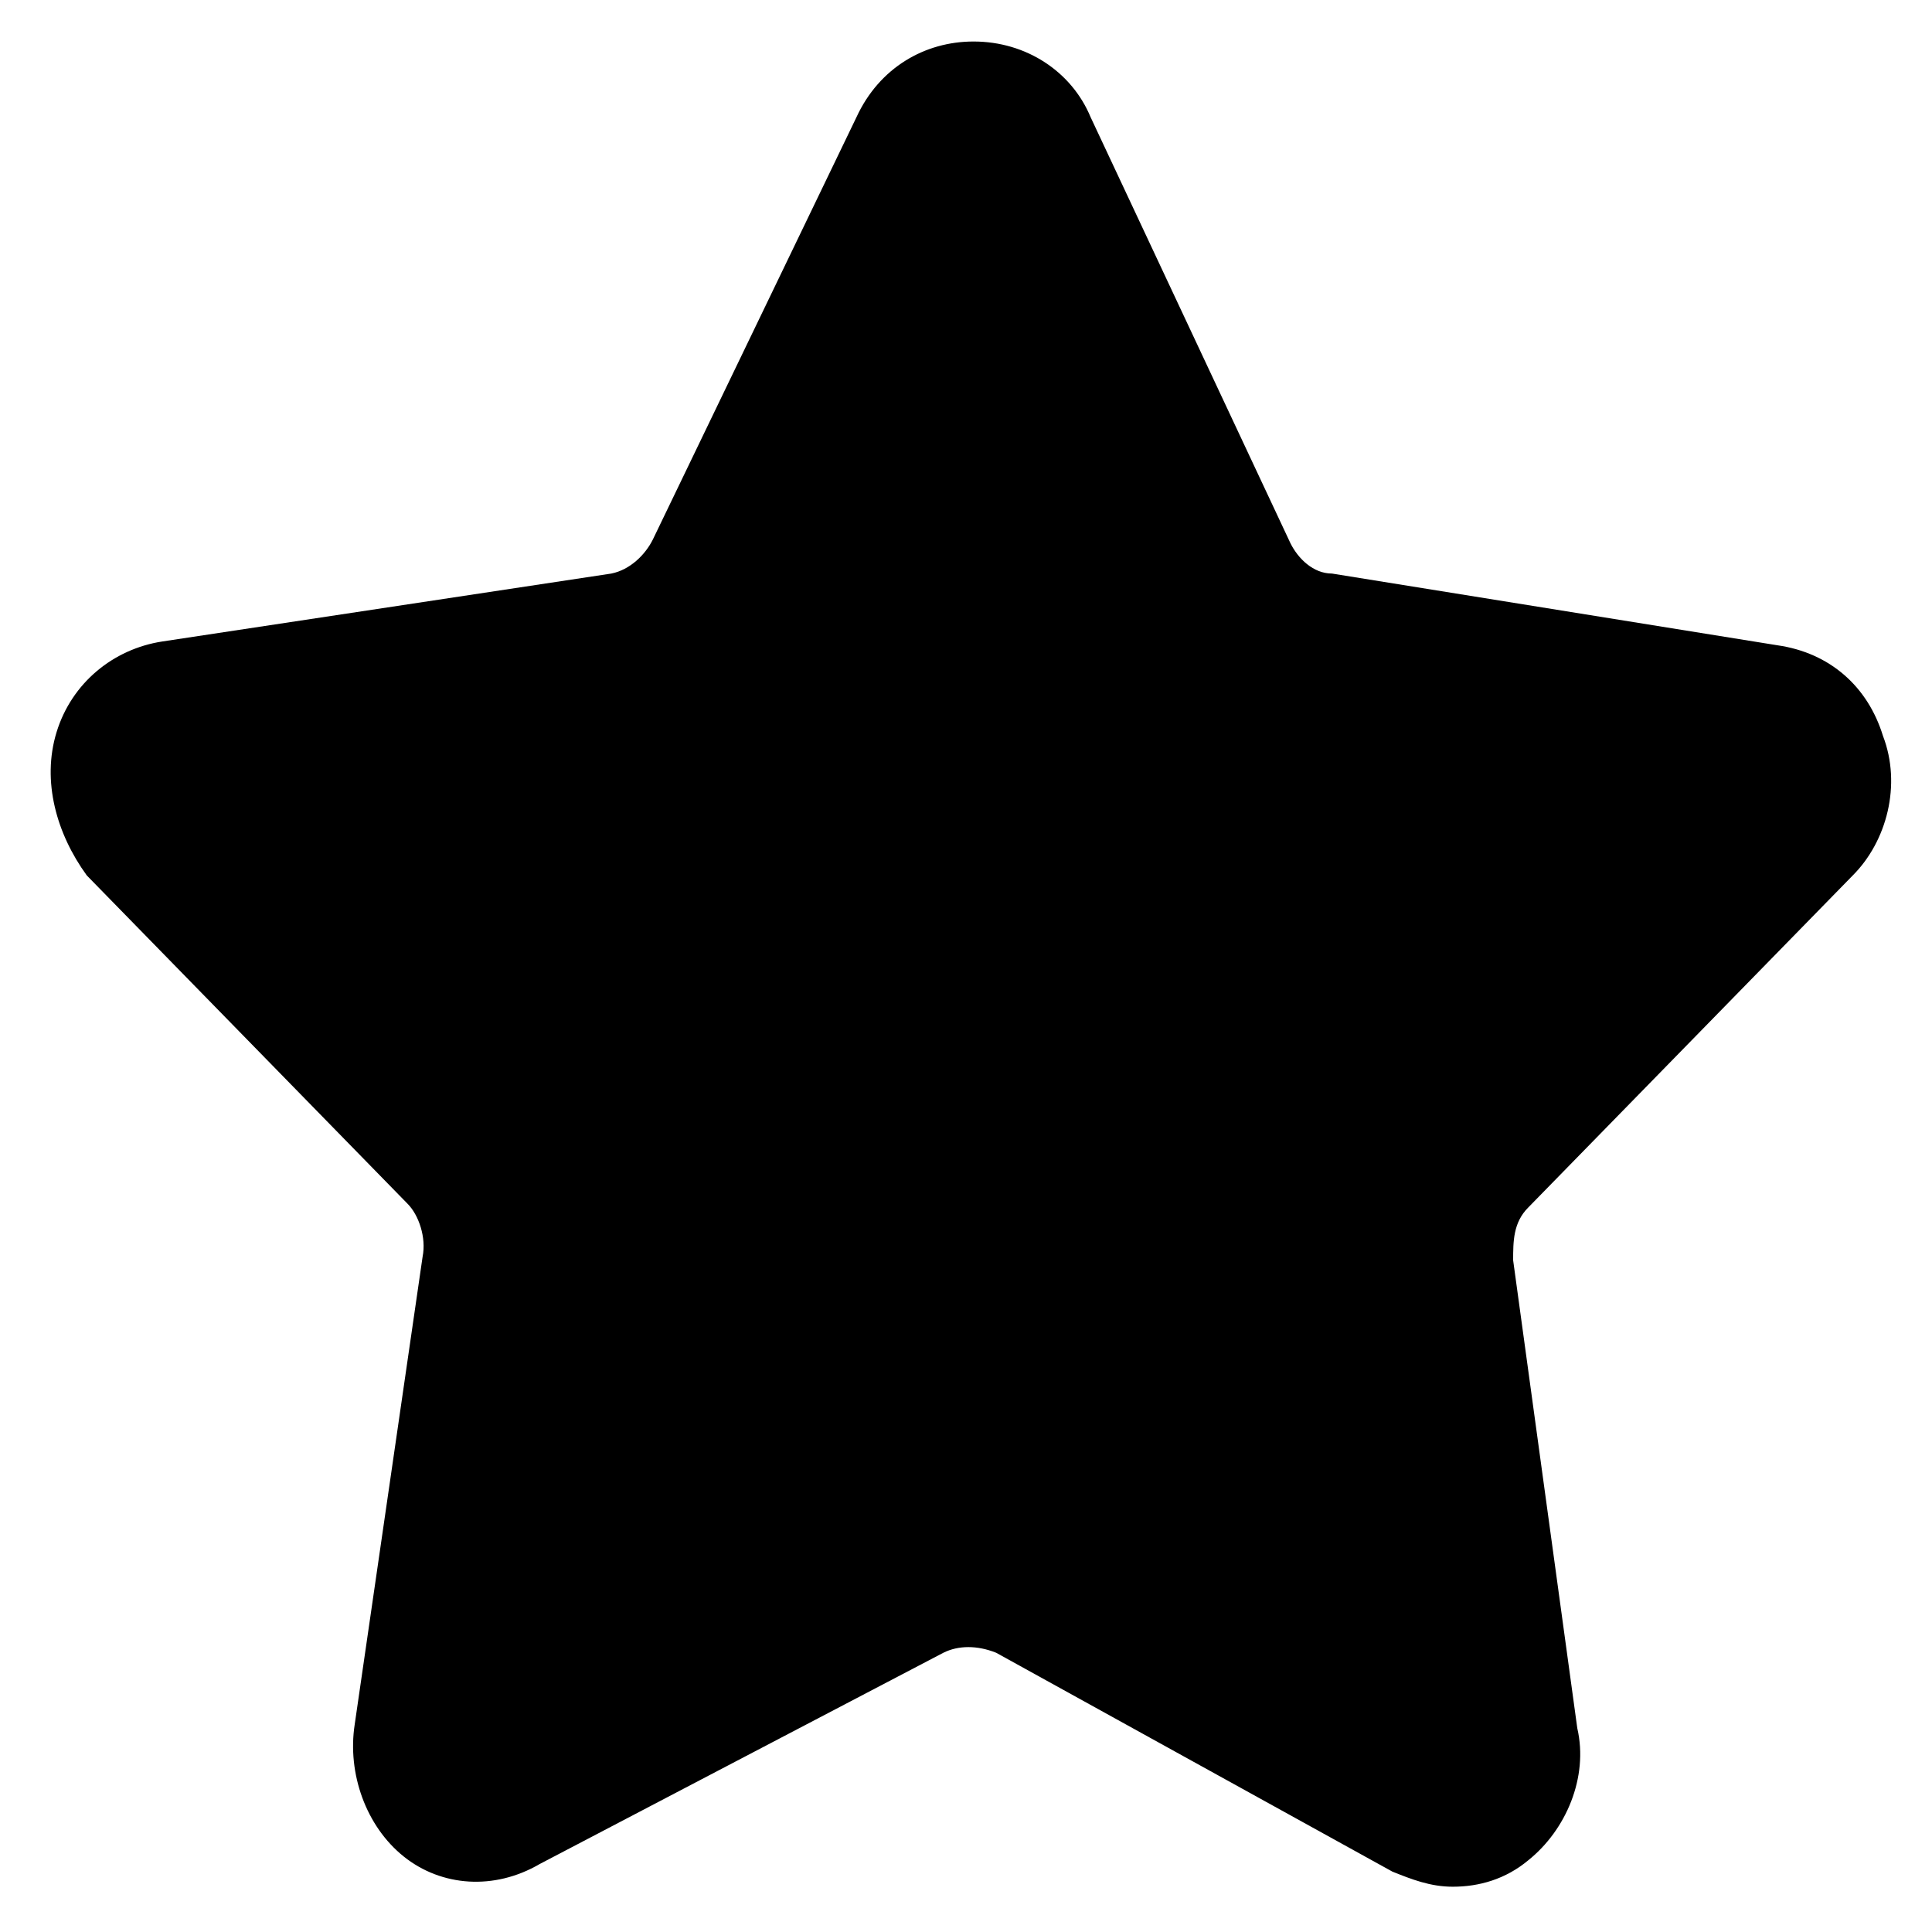
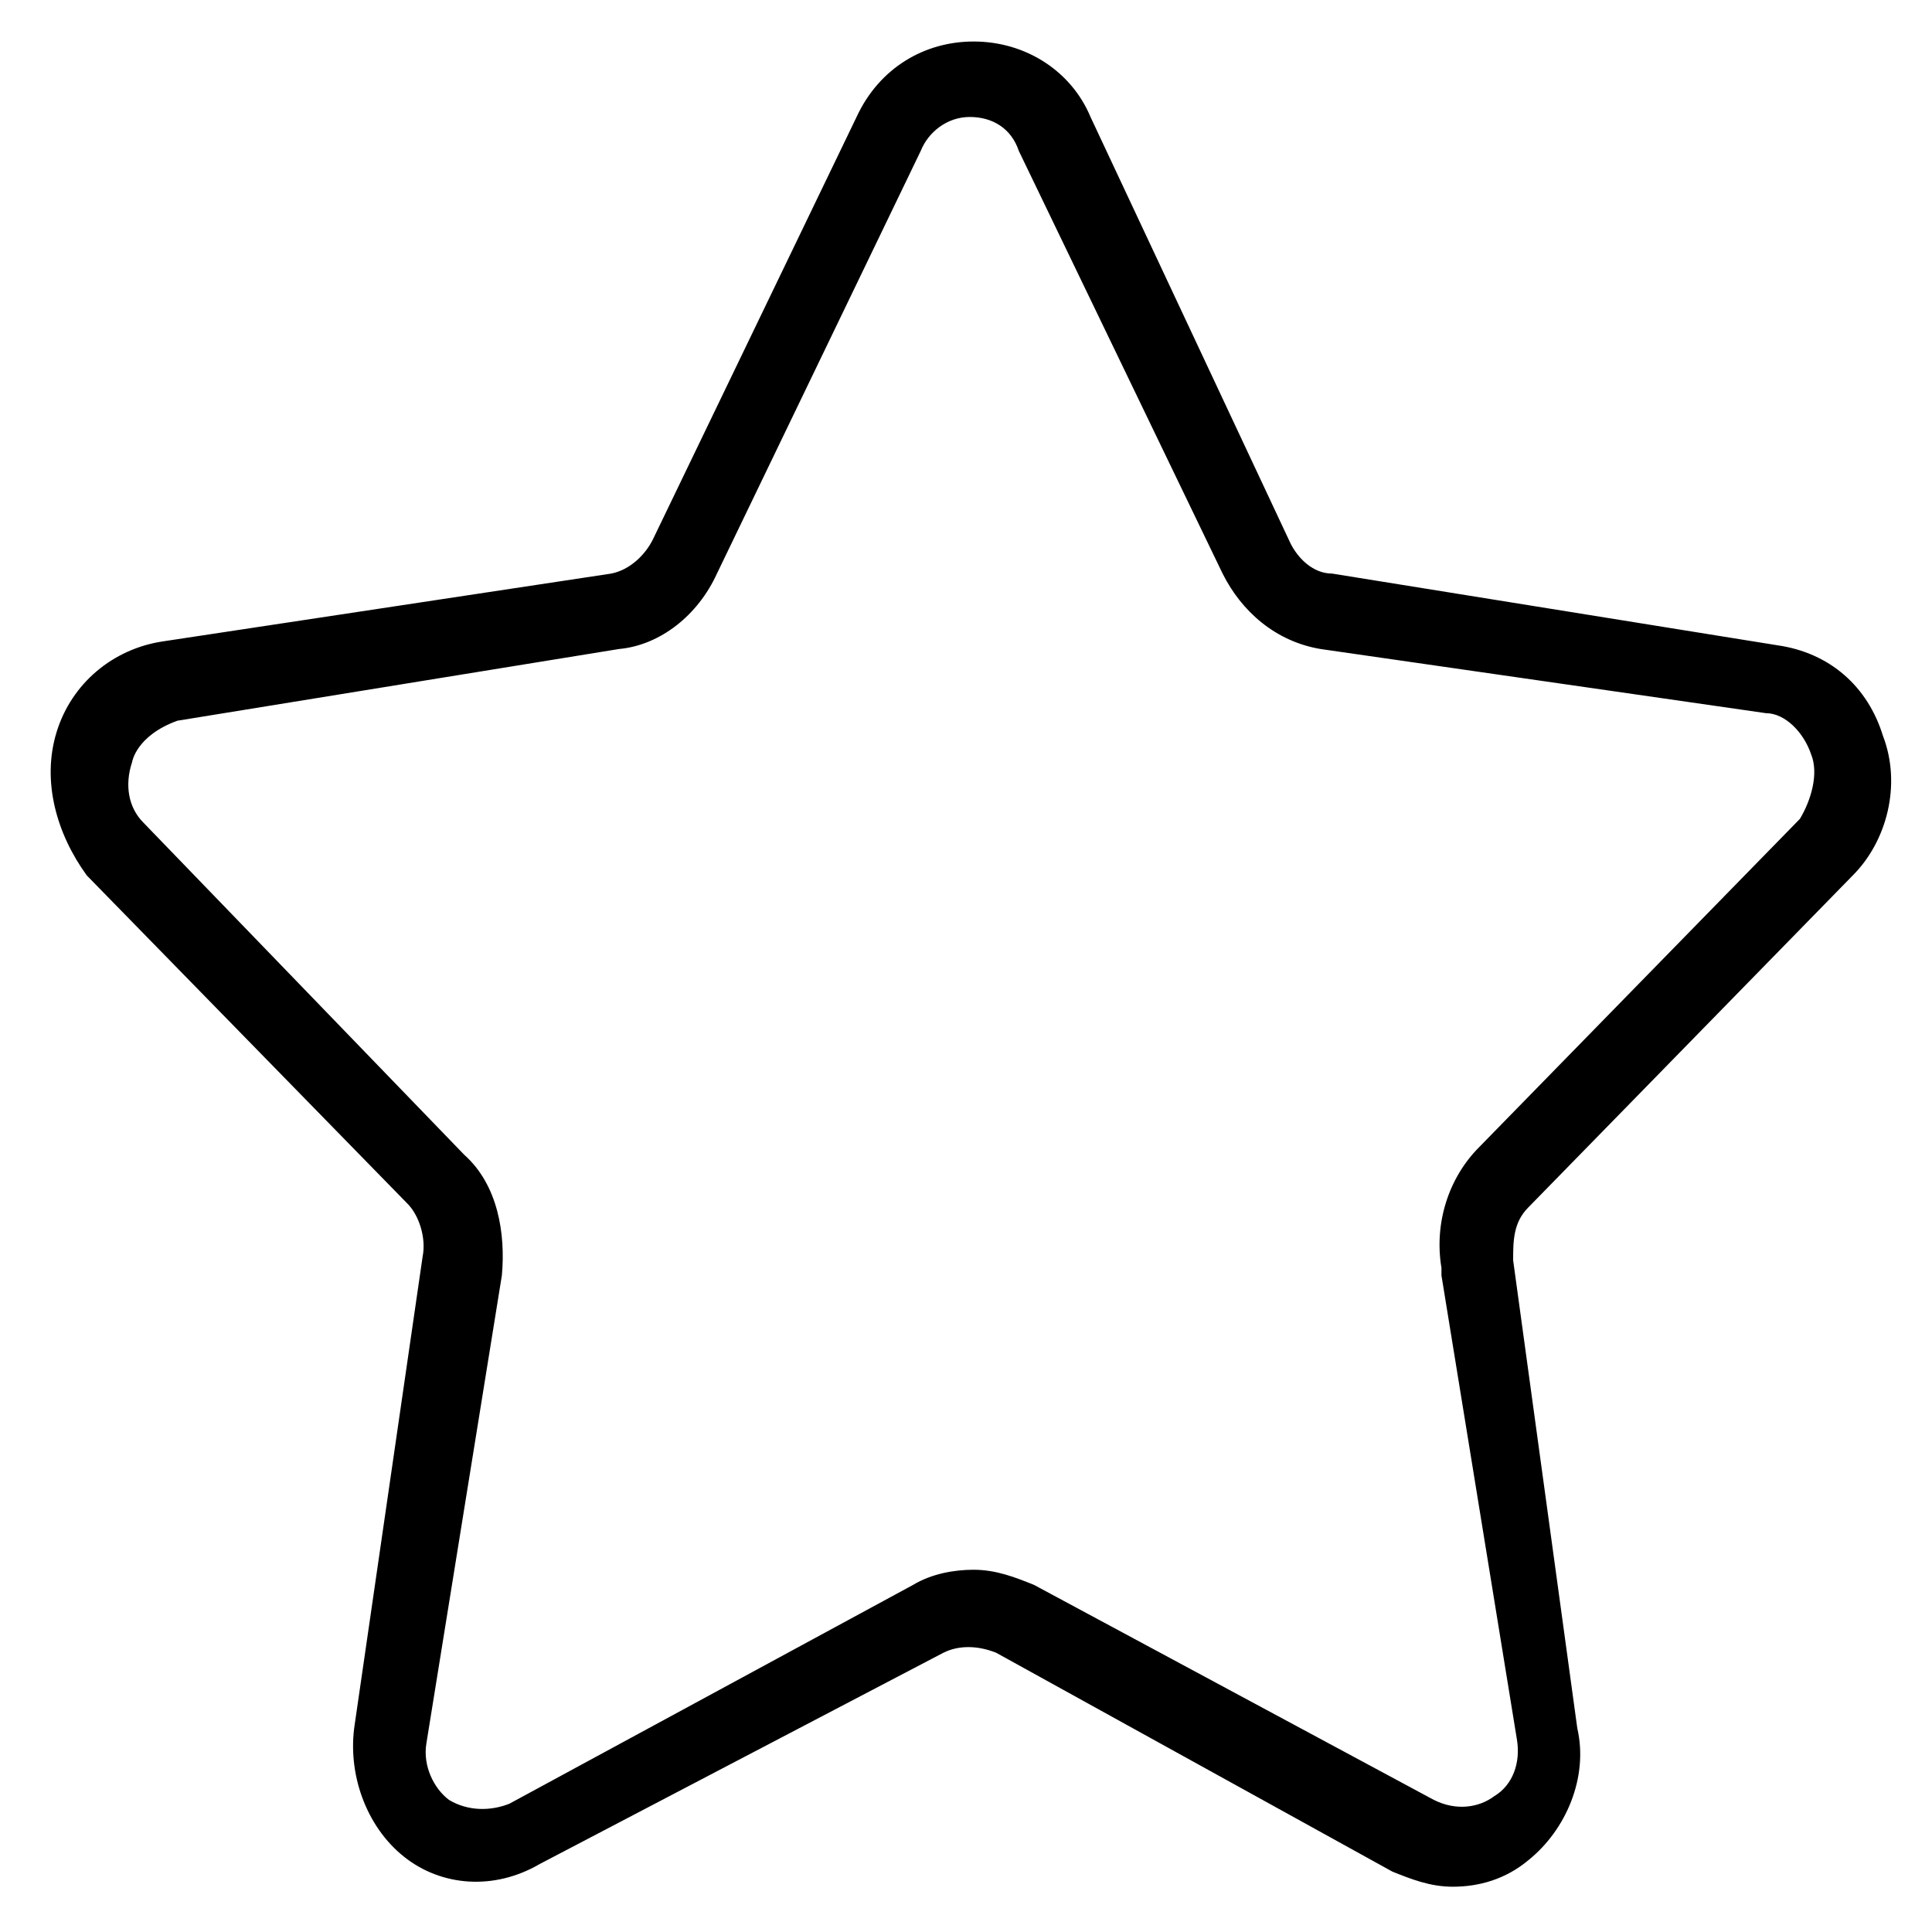
- <svg xmlns="http://www.w3.org/2000/svg" viewBox="0 0 512 512" width="512" height="512" version="1.1" id="svg4">
-   <defs id="defs8" />
-   <path d="m 491,232 c 9,-9 13,-24 8,-37 -4,-13 -14,-22 -28,-24 L 353,152 c -5,0 -9,-4 -11,-8 L 289,31 c -5,-12 -17,-20 -31,-20 -13,0 -25,7 -31,20 l -54,112 c -2,4 -6,8 -11,9 L 43,170 c -13,2 -24,11 -28,24 -4,13 0,27 8,38 l 85,87 c 3,3 5,9 4,14 L 94,457 c -2,13 3,27 13,35 10,8 24,9 36,2 l 107,-56 c 4,-2 9,-2 14,0 l 105,58 c 5,2 10,4 16,4 7,0 14,-2 20,-7 10,-8 16,-22 13,-35 L 401,334 c 0,-5 0,-10 4,-14 z" id="path2" style="fill:#000000;fill-opacity:1;stroke:none" />
+ <svg xmlns="http://www.w3.org/2000/svg" viewBox="0 0 512 512" width="512" height="512">
+   <path d="M491 232c9-9 13-24 8-37-4-13-14-22-28-24l-118-19c-5 0-9-4-11-8L289 31c-5-12-17-20-31-20-13 0-25 7-31 20l-54 112c-2 4-6 8-11 9L43 170c-13 2-24 11-28 24s0 27 8 38l85 87c3 3 5 9 4 14L94 457c-2 13 3 27 13 35s24 9 36 2l107-56c4-2 9-2 14 0l105 58c5 2 10 4 16 4 7 0 14-2 20-7 10-8 16-22 13-35l-17-124c0-5 0-10 4-14zM382 338l20 123c1 6-1 12-6 15-4 3-10 4-16 1l-106-57c-5-2-10-4-16-4-5 0-11 1-16 4l-107 58c-5 2-11 2-16-1-4-3-7-9-6-15l20-124c1-11-1-24-10-32l-85-88c-4-4-5-10-3-16 0 0 1-7 12-11l117-19c11-1 21-9 26-20l54-112c2-5 7-9 13-9s11 3 13 9l54 112c5 10 14 18 26 20l118 17c5 0 10 5 12 11 2 5 0 12-3 17l-85 87c-8 8-12 20-10 32z" />
</svg>
